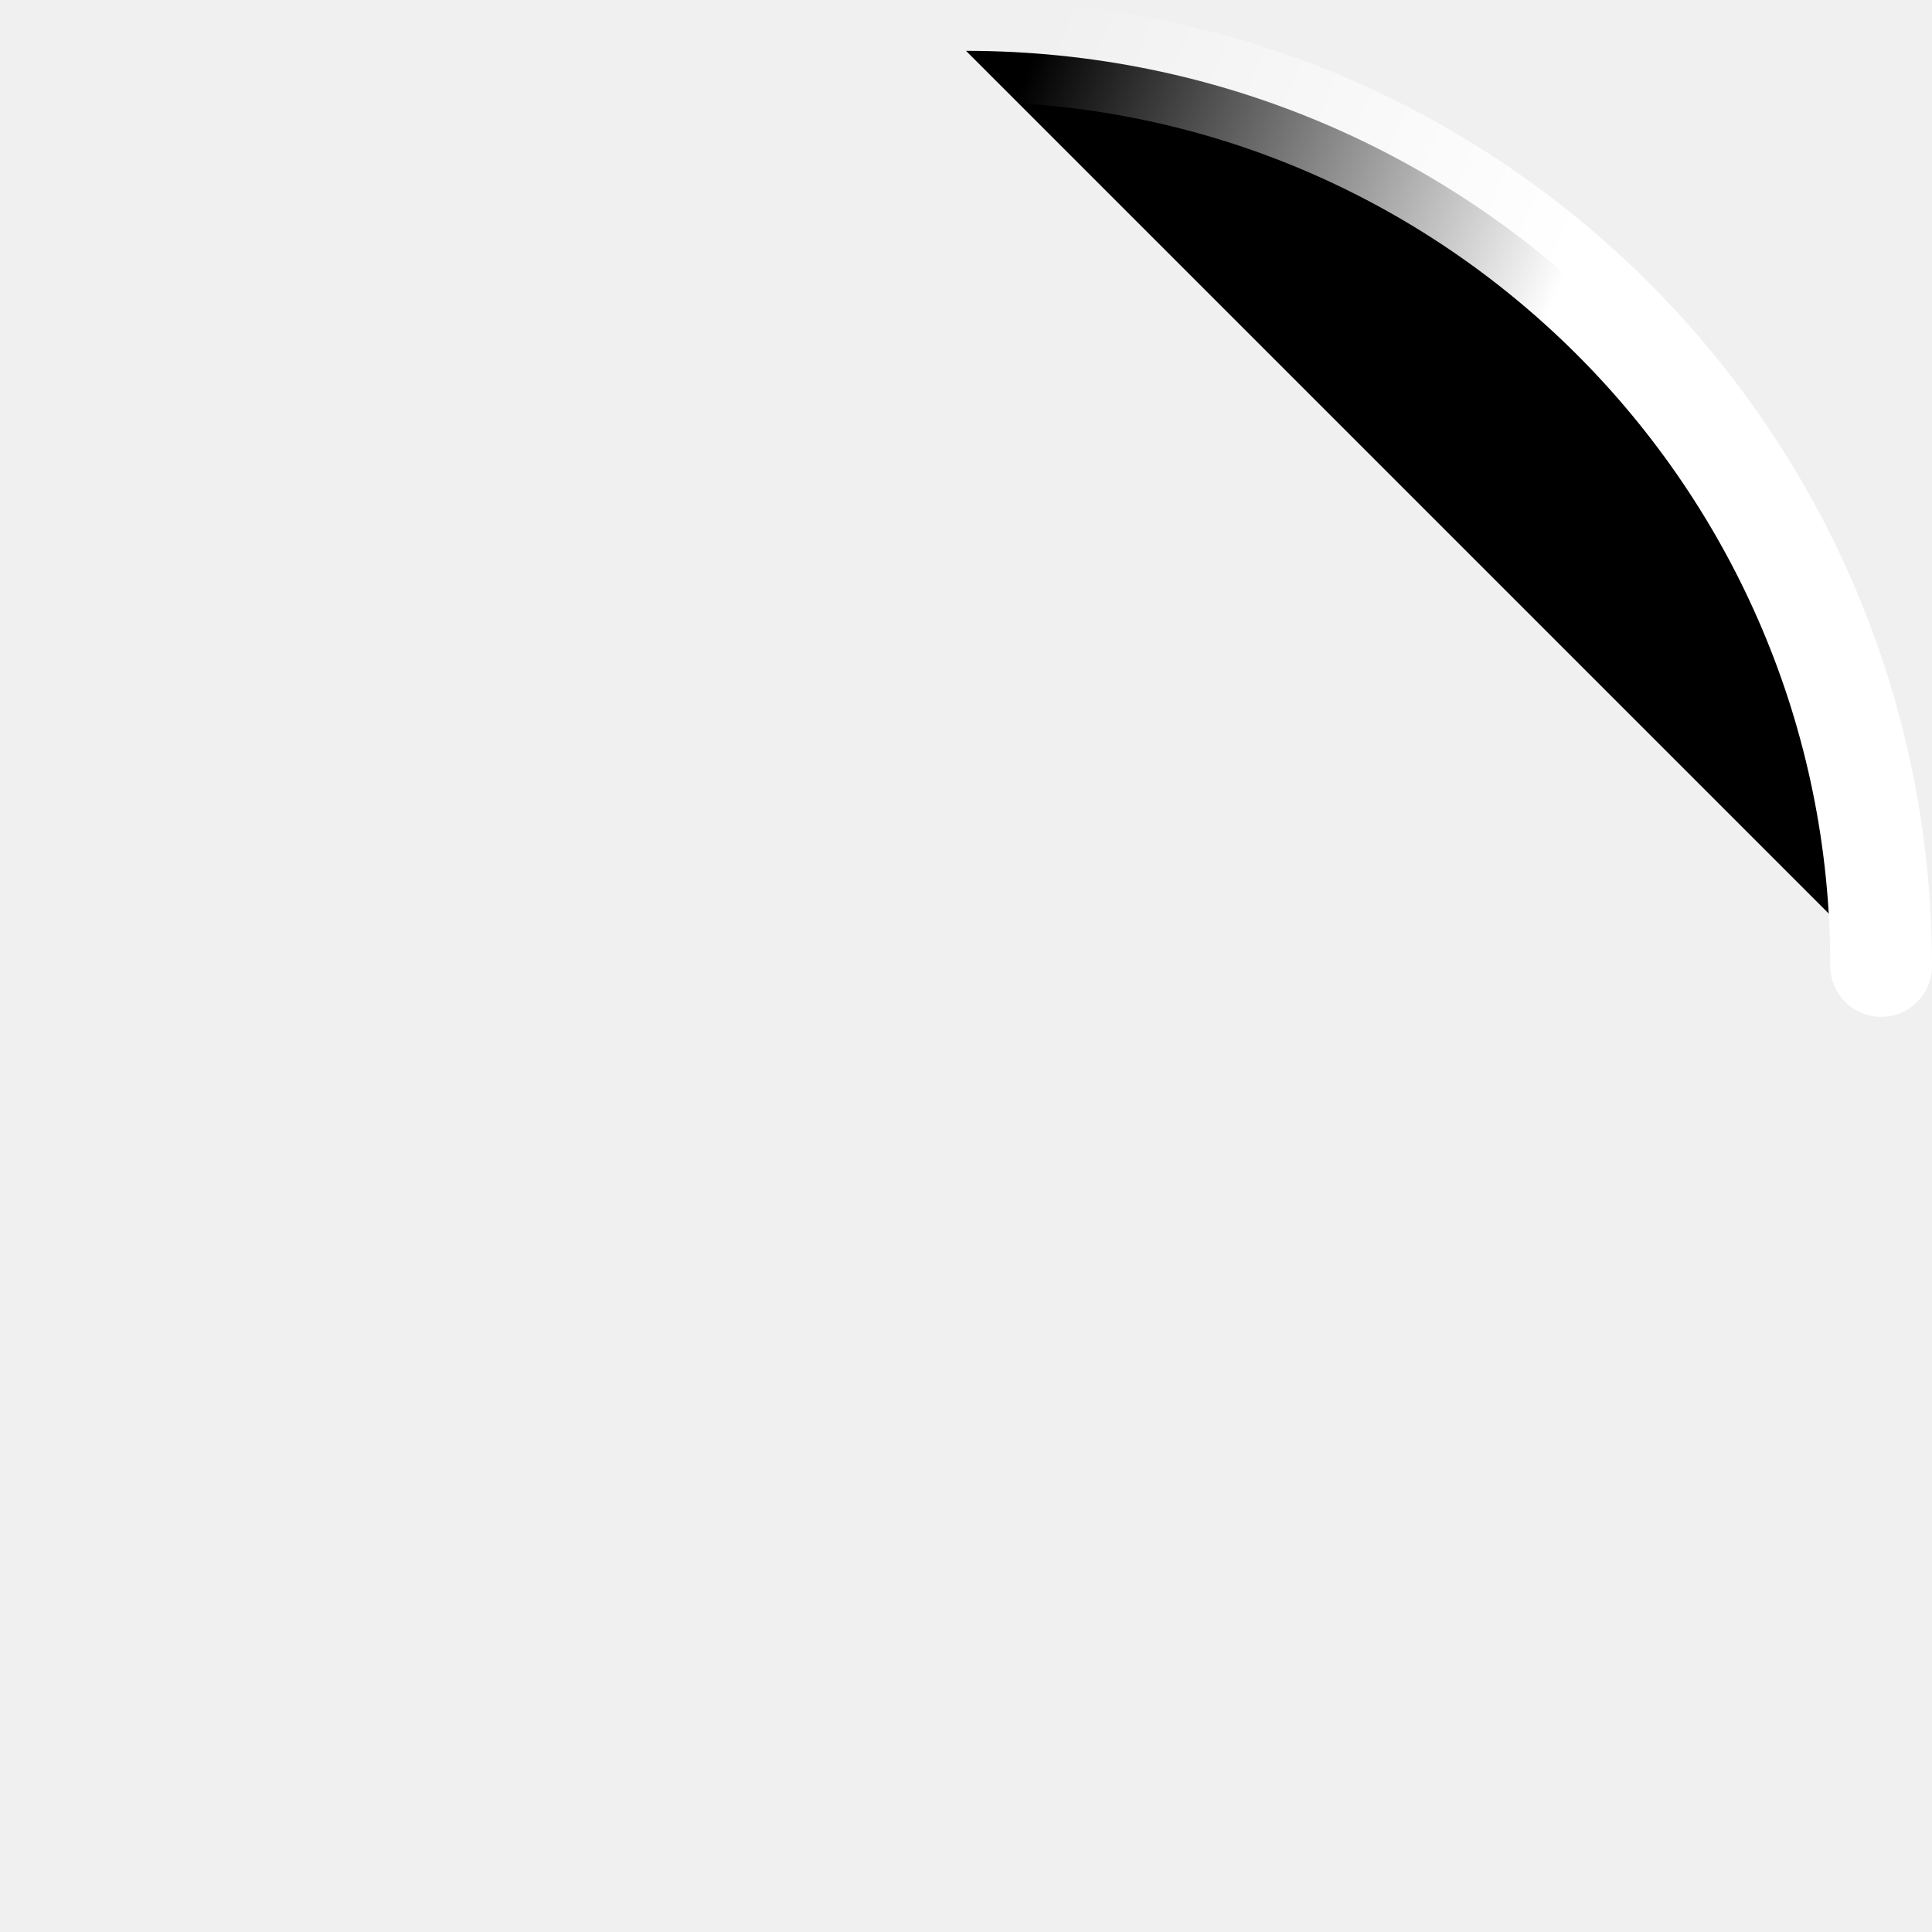
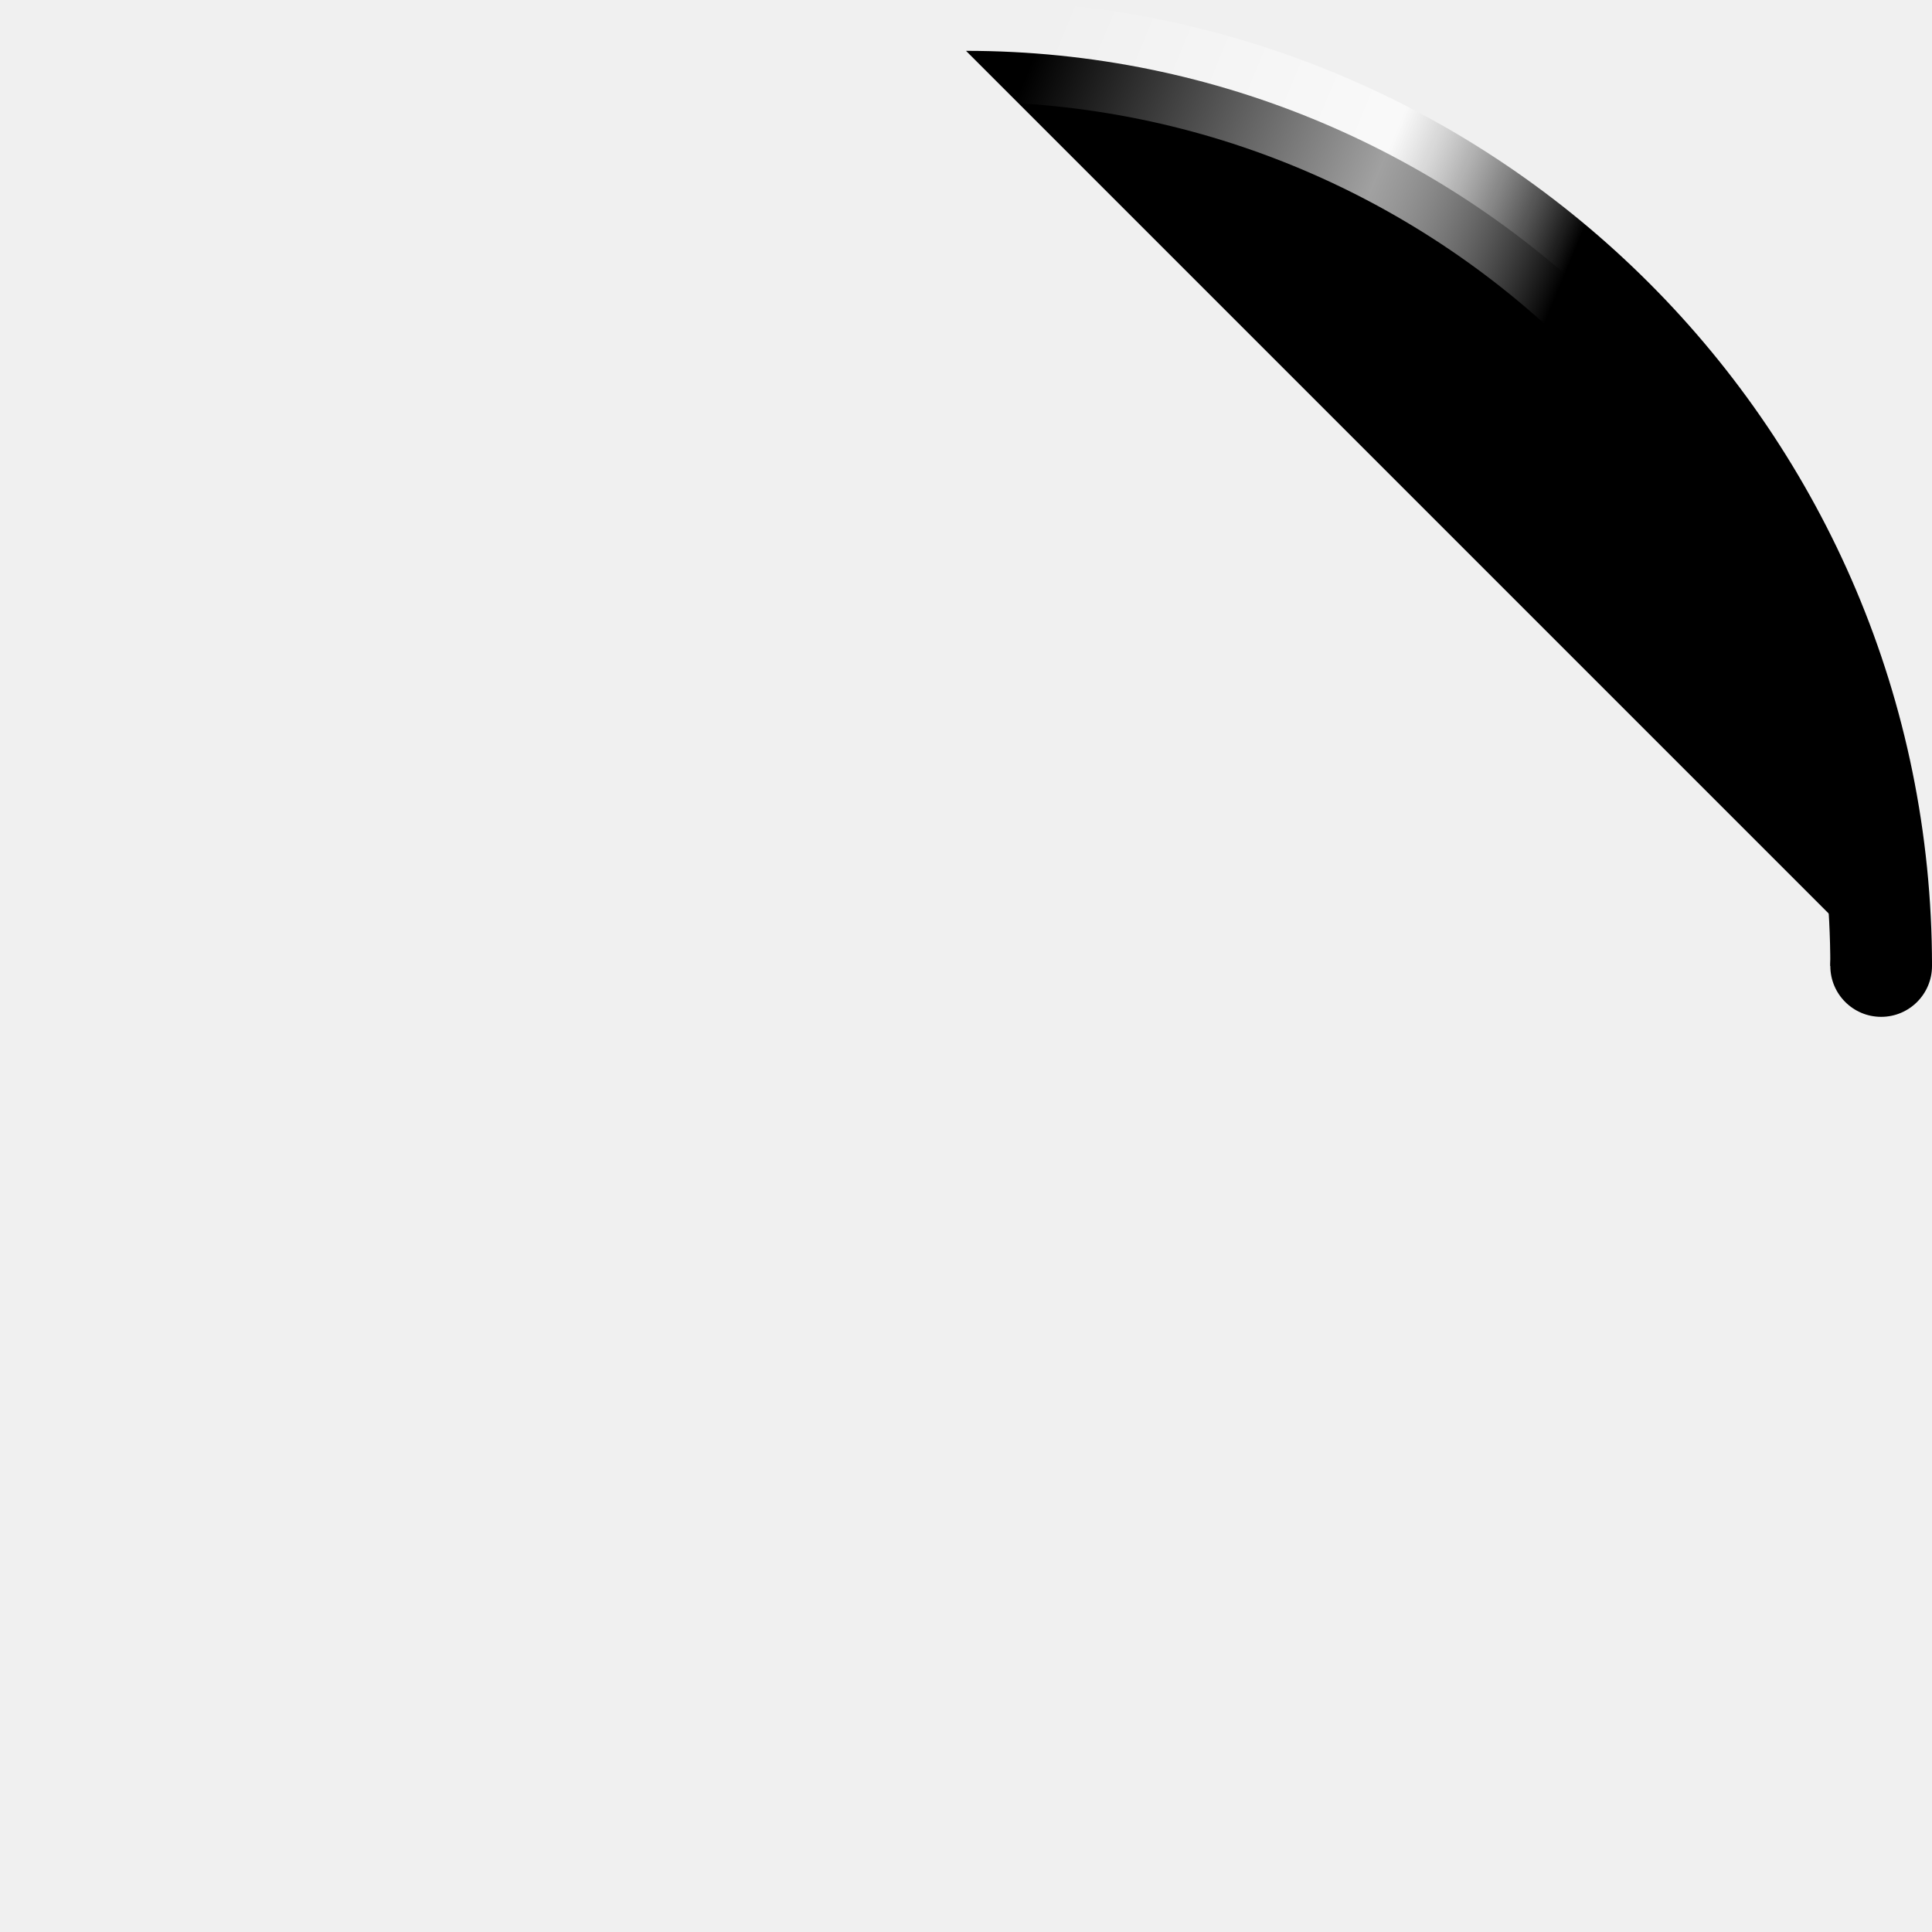
<svg xmlns="http://www.w3.org/2000/svg" width="38" height="38" viewBox="0 0 38 38">
  <defs>
    <linearGradient x1="8.042%" y1="0%" x2="65.682%" y2="23.865%" id="a">
-       <stop stop-color="#fff" stop-opacity="0" offset="0%" />
+       <stop stop-color="#fff" stop-opacity="0.0" offset="0%" />
      <stop stop-color="#fff" stop-opacity=".631" offset="63.146%" />
-       <stop stop-color="#fff" offset="100%" />
+       <stop stop-color="#000" offset="100%" />
    </linearGradient>
  </defs>
  <g fill="#000" fill-rule="evenodd">
    <g transform="translate(1 1)">
      <path d="M36 18c0-9.94-8.06-18-18-18" id="Oval-2" stroke="url(#a)" stroke-width="2">
        <animateTransform attributeName="transform" type="rotate" from="0 18 18" to="360 18 18" dur="0.9s" repeatCount="indefinite" />
      </path>
-       <circle fill="#fff" cx="36" cy="18" r="1">
+       <circle fill="#000" cx="36" cy="18" r="1">
        <animateTransform attributeName="transform" type="rotate" from="0 18 18" to="360 18 18" dur="0.9s" repeatCount="indefinite" />
      </circle>
    </g>
  </g>
</svg>
